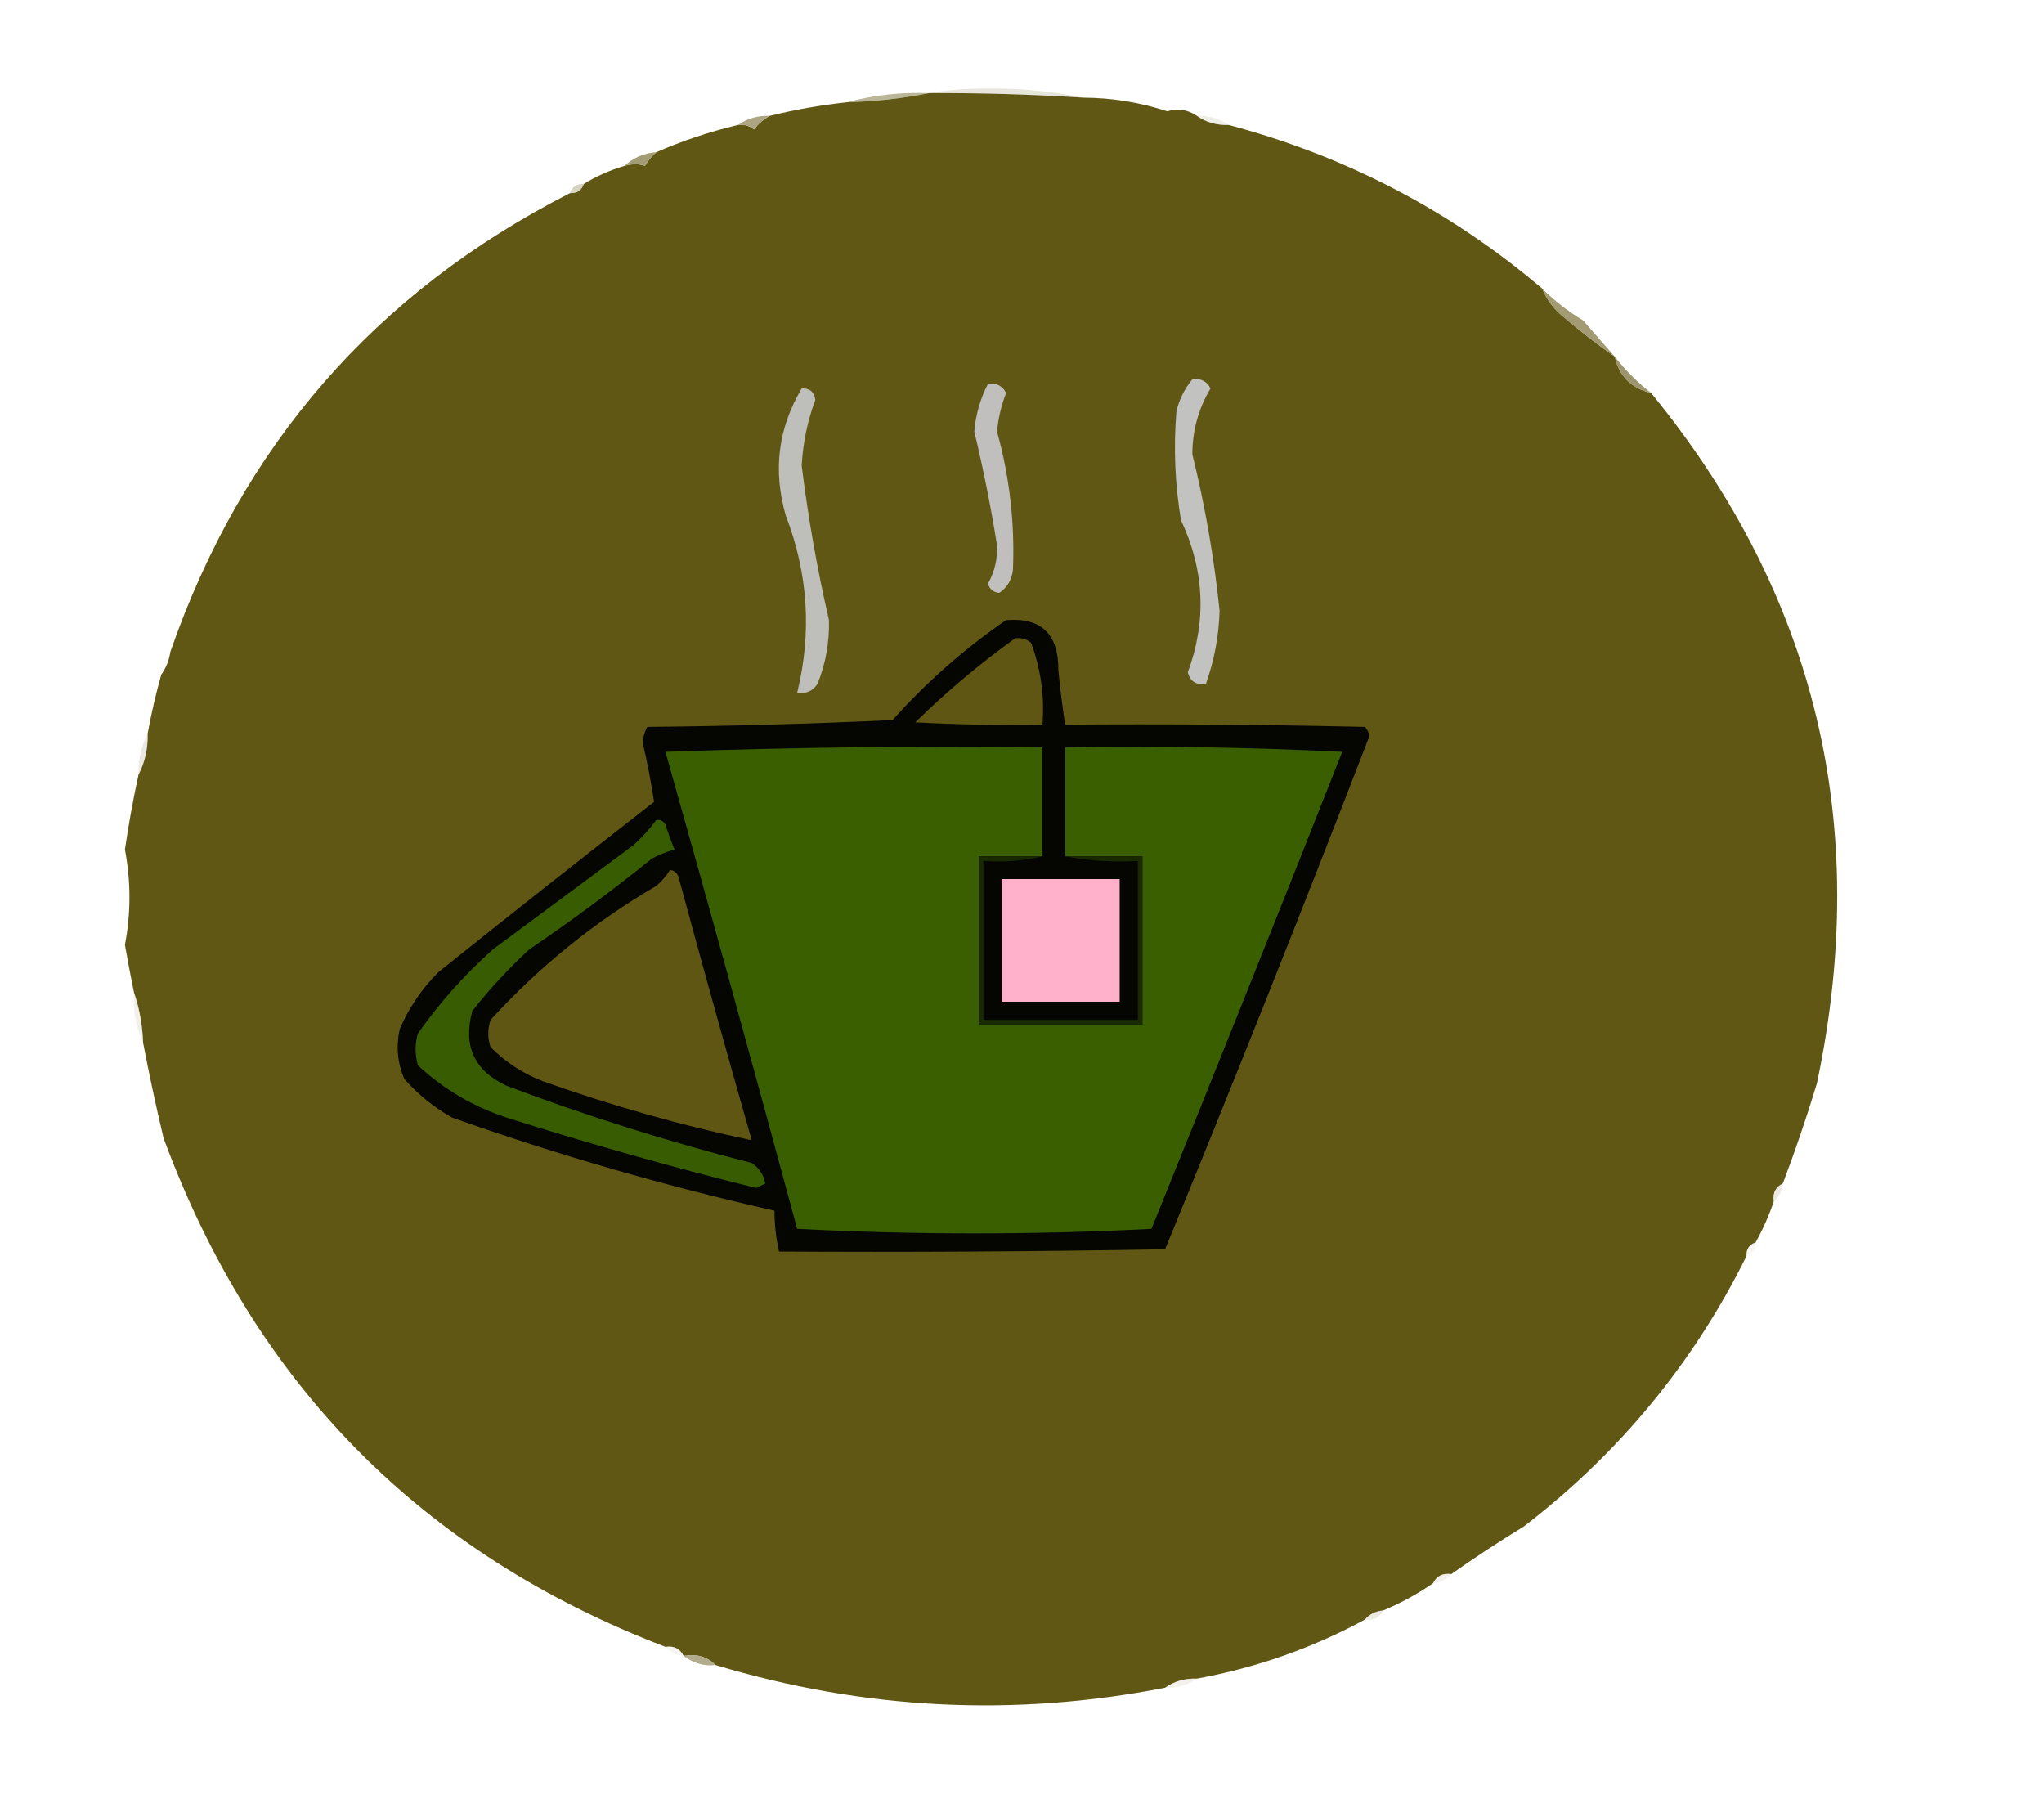
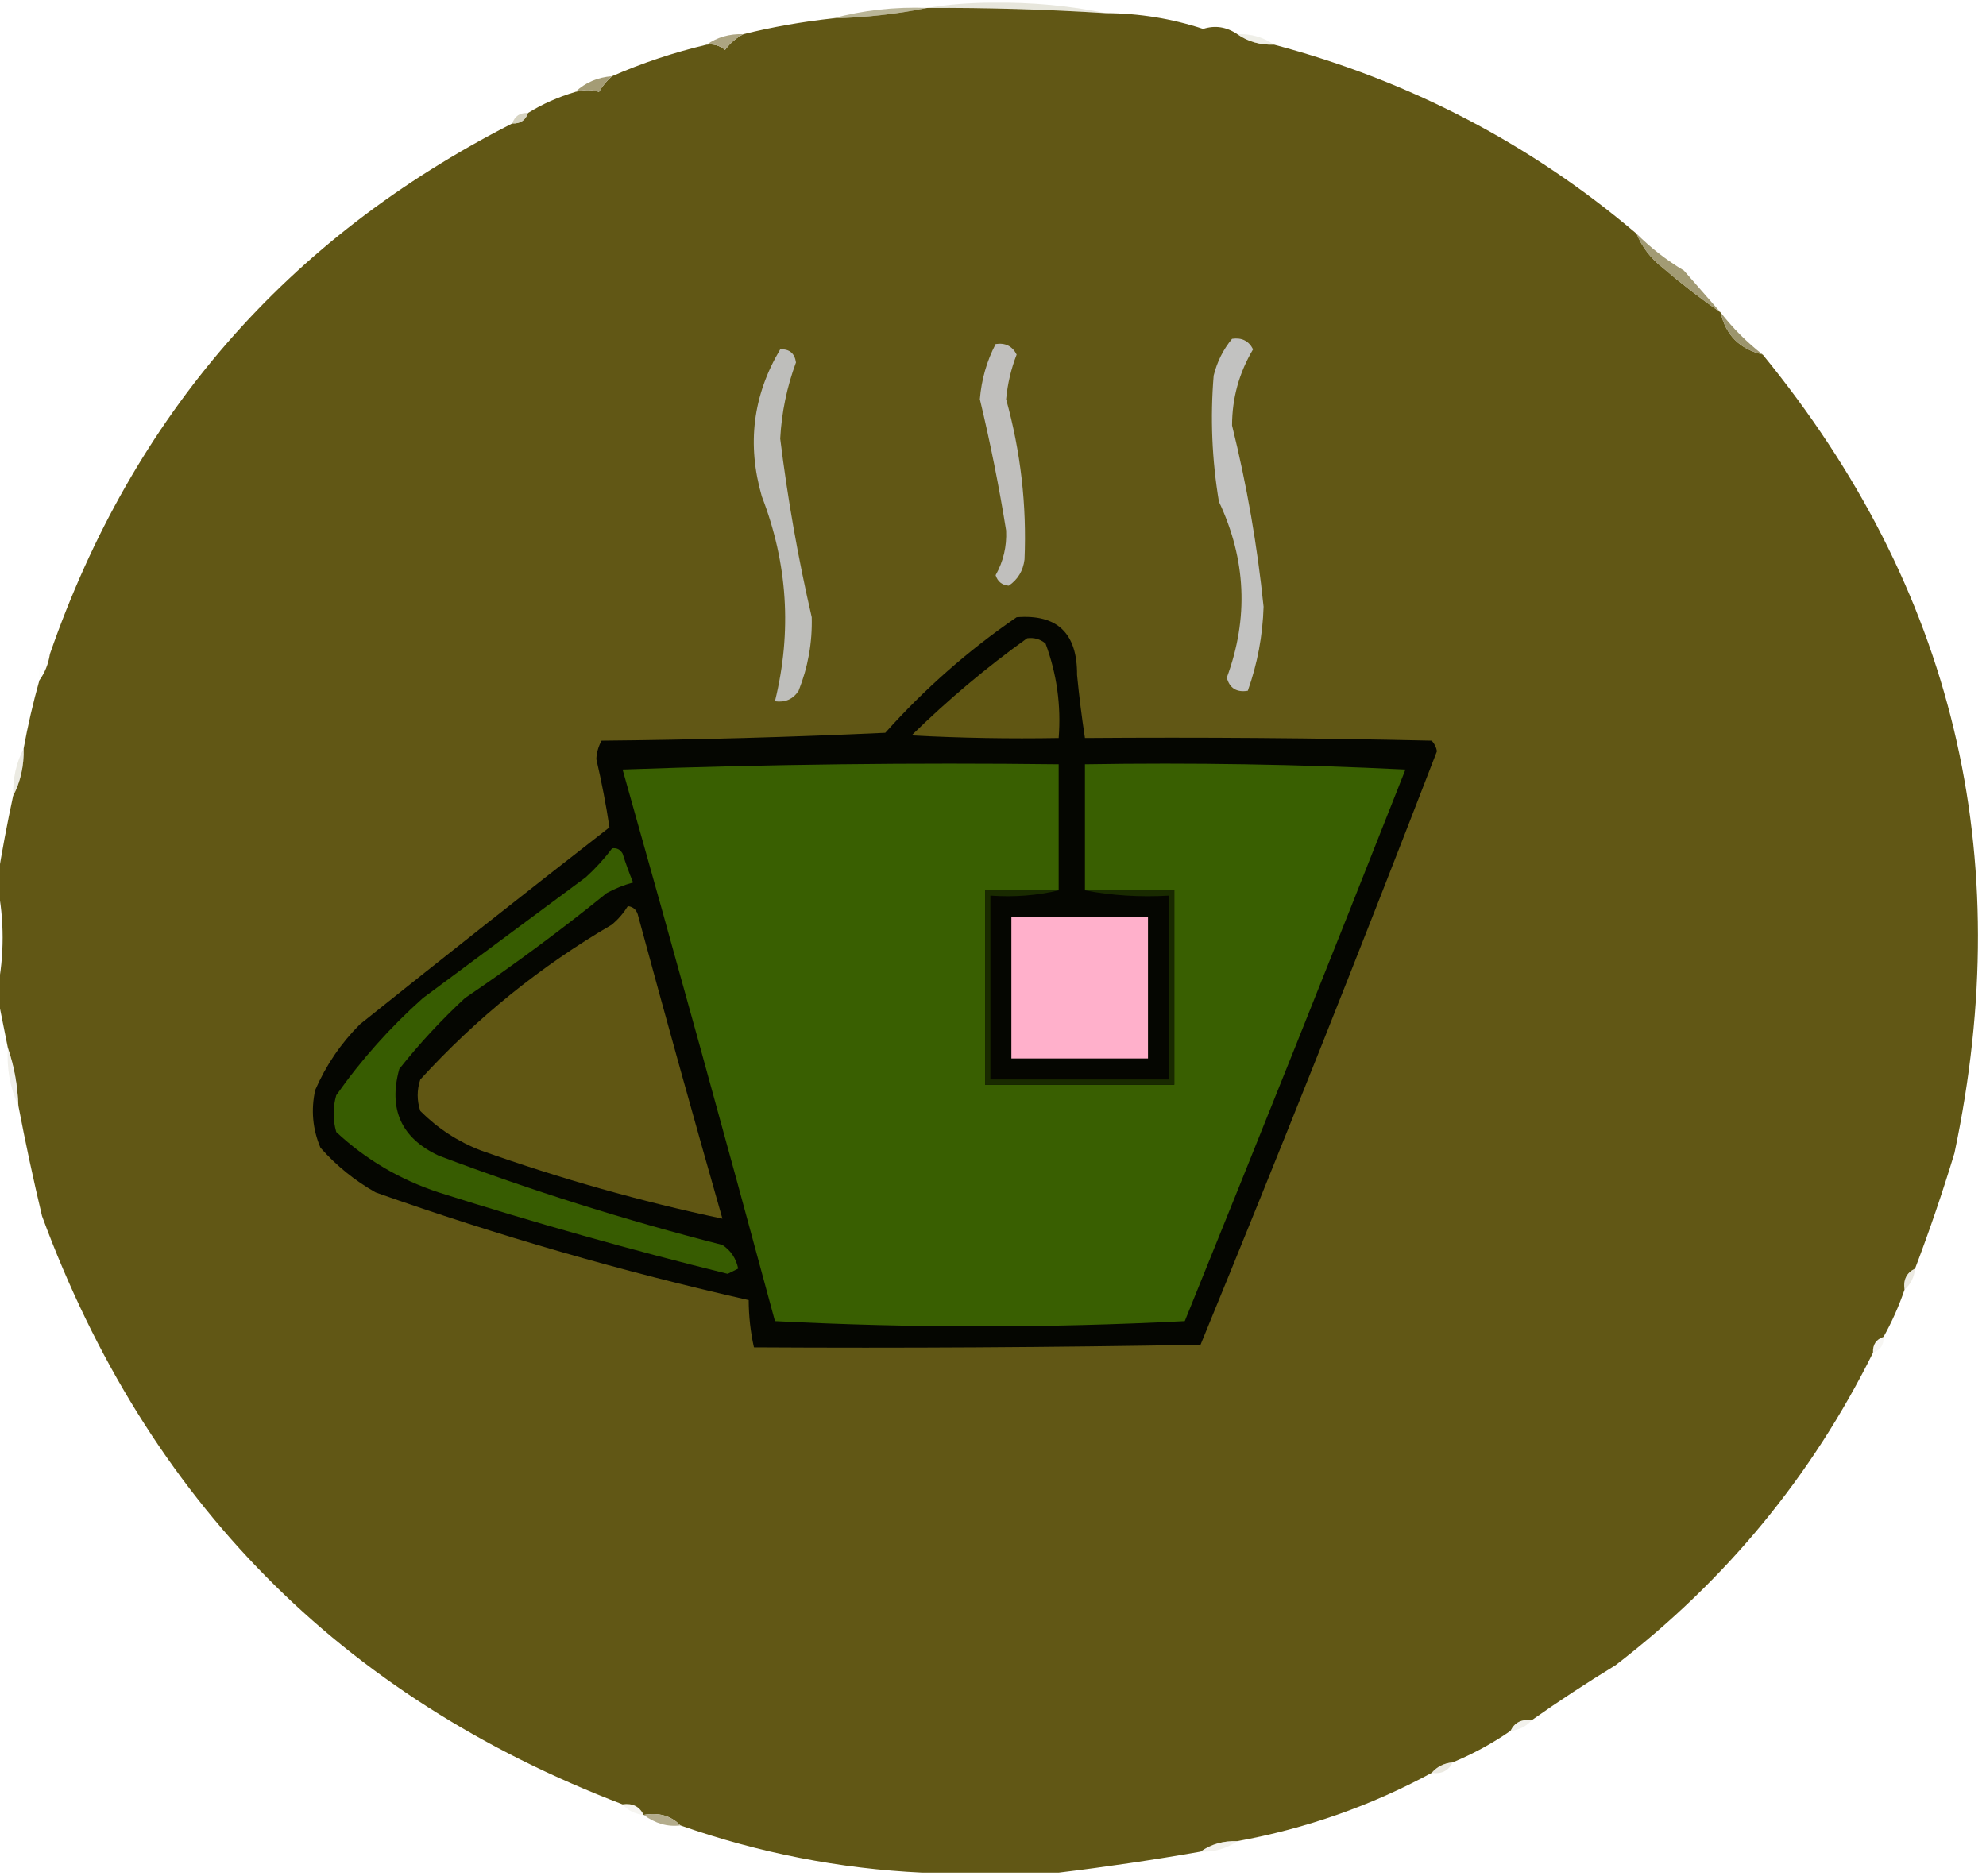
- <svg xmlns="http://www.w3.org/2000/svg" version="1.1" width="450px" height="396px" style="shape-rendering:geometricPrecision; text-rendering:geometricPrecision; image-rendering:optimizeQuality; fill-rule:evenodd; clip-rule:evenodd">
+ <svg xmlns="http://www.w3.org/2000/svg" version="1.1" width="378px" height="357px" style="shape-rendering:geometricPrecision; text-rendering:geometricPrecision; image-rendering:optimizeQuality; fill-rule:evenodd; clip-rule:evenodd">
  <g>
-     <path style="opacity:0.455" fill="#cbc8b2" d="M 204.5,20.5 C 208.486,19.834 212.653,19.501 217,19.5C 224.386,19.408 231.552,20.074 238.5,21.5C 227.181,20.778 215.848,20.445 204.5,20.5 Z" />
+     <path style="opacity:0.455" fill="#cbc8b2" d="M 176.5,1.5 C 180.486,0.834 184.653,0.501 189,0.5C 196.386,0.408 203.552,1.074 210.5,2.5C 199.181,1.778 187.848,1.445 176.5,1.5 Z" />
  </g>
  <g>
-     <path style="opacity:0.733" fill="#a19b73" d="M 204.5,20.5 C 198.699,21.682 192.699,22.348 186.5,22.5C 192.261,20.943 198.261,20.276 204.5,20.5 Z" />
+     <path style="opacity:0.733" fill="#a19b73" d="M 176.5,1.5 C 170.699,2.682 164.699,3.348 158.5,3.5C 164.261,1.943 170.261,1.276 176.5,1.5 Z" />
  </g>
  <g>
-     <path style="opacity:1" fill="#615715" d="M 204.5,20.5 C 215.848,20.445 227.181,20.778 238.5,21.5C 244.818,21.53 250.985,22.53 257,24.5C 259.271,23.771 261.438,24.104 263.5,25.5C 265.515,26.924 267.848,27.59 270.5,27.5C 296.315,34.365 319.315,46.365 339.5,63.5C 340.543,66.056 342.21,68.223 344.5,70C 348.012,73.01 351.679,75.843 355.5,78.5C 356.464,82.797 359.13,85.464 363.5,86.5C 399.835,130.932 412.001,181.599 400,238.5C 397.72,246.026 395.22,253.359 392.5,260.5C 390.896,261.287 390.229,262.62 390.5,264.5C 389.424,267.648 388.091,270.648 386.5,273.5C 385.094,273.973 384.427,274.973 384.5,276.5C 372.843,300.009 356.509,319.842 335.5,336C 329.991,339.363 324.658,342.863 319.5,346.5C 317.62,346.229 316.287,346.896 315.5,348.5C 312.096,350.867 308.429,352.867 304.5,354.5C 302.847,354.66 301.514,355.326 300.5,356.5C 288.944,362.765 276.611,367.099 263.5,369.5C 260.848,369.41 258.515,370.076 256.5,371.5C 223.167,377.999 190.167,376.332 157.5,366.5C 155.721,364.656 153.388,363.99 150.5,364.5C 149.713,362.896 148.38,362.229 146.5,362.5C 92.816,341.982 55.983,304.649 36,250.5C 34.34,243.527 32.84,236.527 31.5,229.5C 31.354,225.613 30.687,221.946 29.5,218.5C 28.802,215.103 28.135,211.603 27.5,208C 28.833,201 28.833,194 27.5,187C 28.322,181.375 29.322,175.875 30.5,170.5C 31.913,167.781 32.58,164.781 32.5,161.5C 33.293,157.12 34.293,152.787 35.5,148.5C 36.538,147.07 37.204,145.403 37.5,143.5C 53.294,98.04 82.627,64.373 125.5,42.5C 127.027,42.573 128.027,41.906 128.5,40.5C 131.256,38.796 134.256,37.463 137.5,36.5C 139.201,36.034 140.701,36.034 142,36.5C 142.698,35.309 143.531,34.309 144.5,33.5C 150.211,30.996 156.211,28.996 162.5,27.5C 163.822,27.33 164.989,27.663 166,28.5C 166.985,27.186 168.152,26.186 169.5,25.5C 174.975,24.141 180.642,23.141 186.5,22.5C 192.699,22.348 198.699,21.682 204.5,20.5 Z" />
+     <path style="opacity:1" fill="#615715" d="M 176.5,1.5 C 187.848,1.445 199.181,1.778 210.5,2.5C 216.818,2.53 222.985,3.53 229,5.5C 231.271,4.771 233.438,5.104 235.5,6.5C 237.515,7.924 239.848,8.59 242.5,8.5C 268.315,15.365 291.315,27.365 311.5,44.5C 312.543,47.056 314.21,49.223 316.5,51C 320.012,54.01 323.679,56.843 327.5,59.5C 328.464,63.797 331.13,66.464 335.5,67.5C 371.835,111.932 384.001,162.599 372,219.5C 369.72,227.026 367.22,234.359 364.5,241.5C 362.896,242.287 362.229,243.62 362.5,245.5C 361.424,248.648 360.091,251.648 358.5,254.5C 357.094,254.973 356.427,255.973 356.5,257.5C 344.843,281.009 328.509,300.842 307.5,317C 301.991,320.363 296.658,323.863 291.5,327.5C 289.62,327.229 288.287,327.896 287.5,329.5C 284.096,331.867 280.429,333.867 276.5,335.5C 274.847,335.66 273.514,336.326 272.5,337.5C 260.944,343.765 248.611,348.099 235.5,350.5C 232.848,350.41 230.515,351.076 228.5,352.5C 219.534,354.073 210.534,355.406 201.5,356.5C 192.833,356.5 184.167,356.5 175.5,356.5C 159.841,355.758 144.508,352.758 129.5,347.5C 127.721,345.656 125.388,344.99 122.5,345.5C 121.713,343.896 120.38,343.229 118.5,343.5C 64.816,322.982 27.983,285.649 8,231.5C 6.34,224.527 4.84,217.527 3.5,210.5C 3.354,206.613 2.687,202.946 1.5,199.5C 0.833,196.167 0.167,192.833 -0.5,189.5C -0.5,189.167 -0.5,188.833 -0.5,188.5C 0.833,181.833 0.833,175.167 -0.5,168.5C -0.5,168.167 -0.5,167.833 -0.5,167.5C 0.355,162.144 1.355,156.811 2.5,151.5C 3.913,148.781 4.58,145.781 4.5,142.5C 5.293,138.12 6.293,133.787 7.5,129.5C 8.537,128.07 9.204,126.403 9.5,124.5C 25.294,79.04 54.627,45.373 97.5,23.5C 99.027,23.573 100.027,22.906 100.5,21.5C 103.256,19.796 106.256,18.463 109.5,17.5C 111.201,17.034 112.701,17.034 114,17.5C 114.698,16.309 115.531,15.309 116.5,14.5C 122.211,11.996 128.211,9.996 134.5,8.5C 135.822,8.33 136.989,8.663 138,9.5C 138.985,8.186 140.152,7.186 141.5,6.5C 146.975,5.141 152.642,4.141 158.5,3.5C 164.699,3.348 170.699,2.682 176.5,1.5 Z" />
  </g>
  <g>
-     <path style="opacity:0.447" fill="#dcdbcc" d="M 263.5,25.5 C 266.152,25.41 268.485,26.076 270.5,27.5C 267.848,27.59 265.515,26.924 263.5,25.5 Z" />
+     <path style="opacity:0.447" fill="#dcdbcc" d="M 235.5,6.5 C 238.152,6.41 240.485,7.076 242.5,8.5C 239.848,8.59 237.515,7.924 235.5,6.5 Z" />
  </g>
  <g>
-     <path style="opacity:1" fill="#ada582" d="M 169.5,25.5 C 168.152,26.186 166.985,27.186 166,28.5C 164.989,27.663 163.822,27.33 162.5,27.5C 164.515,26.076 166.848,25.41 169.5,25.5 Z" />
+     <path style="opacity:1" fill="#ada582" d="M 141.5,6.5 C 140.152,7.186 138.985,8.186 138,9.5C 136.989,8.663 135.822,8.33 134.5,8.5C 136.515,7.076 138.848,6.41 141.5,6.5 Z" />
  </g>
  <g>
-     <path style="opacity:1" fill="#a49c75" d="M 144.5,33.5 C 143.531,34.309 142.698,35.309 142,36.5C 140.701,36.034 139.201,36.034 137.5,36.5C 139.426,34.707 141.759,33.707 144.5,33.5 Z" />
+     <path style="opacity:1" fill="#a49c75" d="M 116.5,14.5 C 115.531,15.309 114.698,16.309 114,17.5C 112.701,17.034 111.201,17.034 109.5,17.5C 111.426,15.707 113.759,14.707 116.5,14.5 Z" />
  </g>
  <g>
-     <path style="opacity:0.694" fill="#c4bfa5" d="M 128.5,40.5 C 128.027,41.906 127.027,42.573 125.5,42.5C 125.973,41.094 126.973,40.427 128.5,40.5 Z" />
+     <path style="opacity:0.694" fill="#c4bfa5" d="M 100.5,21.5 C 100.027,22.906 99.027,23.573 97.5,23.5C 97.973,22.094 98.973,21.427 100.5,21.5 Z" />
  </g>
  <g>
-     <path style="opacity:0.82" fill="#8d8555" d="M 339.5,63.5 C 342.201,66.2 345.201,68.533 348.5,70.5C 350.907,73.231 353.241,75.898 355.5,78.5C 351.679,75.843 348.012,73.01 344.5,70C 342.21,68.223 340.543,66.056 339.5,63.5 Z" />
+     <path style="opacity:0.82" fill="#8d8555" d="M 311.5,44.5 C 314.201,47.2 317.201,49.533 320.5,51.5C 322.907,54.231 325.241,56.898 327.5,59.5C 323.679,56.843 320.012,54.01 316.5,51C 314.21,49.223 312.543,47.056 311.5,44.5 Z" />
  </g>
  <g>
-     <path style="opacity:0.875" fill="#8e8658" d="M 355.5,78.5 C 357.833,81.5 360.5,84.167 363.5,86.5C 359.13,85.464 356.464,82.797 355.5,78.5 Z" />
+     <path style="opacity:0.875" fill="#8e8658" d="M 327.5,59.5 C 329.833,62.5 332.5,65.167 335.5,67.5C 331.13,66.464 328.464,63.797 327.5,59.5 Z" />
  </g>
  <g>
-     <path style="opacity:1" fill="#c2c2c1" d="M 262.5,83.5 C 264.346,83.222 265.68,83.889 266.5,85.5C 263.837,89.985 262.504,94.818 262.5,100C 265.306,111.335 267.306,122.835 268.5,134.5C 268.332,140 267.332,145.333 265.5,150.5C 263.365,150.853 262.032,150.02 261.5,148C 265.681,136.682 265.181,125.515 260,114.5C 258.669,106.536 258.335,98.536 259,90.5C 259.653,87.861 260.82,85.527 262.5,83.5 Z" />
+     <path style="opacity:1" fill="#c2c2c1" d="M 234.5,64.5 C 236.346,64.222 237.68,64.889 238.5,66.5C 235.837,70.985 234.504,75.818 234.5,81C 237.306,92.335 239.306,103.835 240.5,115.5C 240.332,121 239.332,126.333 237.5,131.5C 235.365,131.853 234.032,131.02 233.5,129C 237.681,117.682 237.181,106.515 232,95.5C 230.669,87.536 230.335,79.536 231,71.5C 231.653,68.861 232.82,66.527 234.5,64.5 Z" />
  </g>
  <g>
-     <path style="opacity:1" fill="#c0bfbd" d="M 217.5,84.5 C 219.346,84.222 220.68,84.889 221.5,86.5C 220.441,89.236 219.775,92.069 219.5,95C 222.271,104.998 223.437,115.165 223,125.5C 222.735,127.651 221.735,129.318 220,130.5C 218.72,130.387 217.887,129.72 217.5,128.5C 218.969,125.875 219.635,123.042 219.5,120C 218.152,111.606 216.485,103.273 214.5,95C 214.808,91.263 215.808,87.763 217.5,84.5 Z" />
+     <path style="opacity:1" fill="#c0bfbd" d="M 189.5,65.5 C 191.346,65.222 192.68,65.889 193.5,67.5C 192.441,70.236 191.775,73.069 191.5,76C 194.271,85.998 195.437,96.165 195,106.5C 194.735,108.651 193.735,110.318 192,111.5C 190.72,111.387 189.887,110.72 189.5,109.5C 190.969,106.875 191.635,104.042 191.5,101C 190.152,92.606 188.485,84.273 186.5,76C 186.808,72.263 187.808,68.763 189.5,65.5 Z" />
  </g>
  <g>
-     <path style="opacity:1" fill="#bebebb" d="M 176.5,85.5 C 178.252,85.418 179.252,86.251 179.5,88C 177.768,92.691 176.768,97.525 176.5,102.5C 177.913,113.971 179.913,125.304 182.5,136.5C 182.624,141.339 181.79,146.005 180,150.5C 178.951,152.107 177.451,152.773 175.5,152.5C 178.754,139.25 177.921,126.25 173,113.5C 170.131,103.591 171.298,94.257 176.5,85.5 Z" />
+     <path style="opacity:1" fill="#bebebb" d="M 148.5,66.5 C 150.252,66.418 151.252,67.251 151.5,69C 149.768,73.691 148.768,78.525 148.5,83.5C 149.913,94.971 151.913,106.304 154.5,117.5C 154.624,122.339 153.79,127.005 152,131.5C 150.951,133.107 149.451,133.773 147.5,133.5C 150.754,120.25 149.921,107.25 145,94.5C 142.131,84.591 143.298,75.257 148.5,66.5 Z" />
  </g>
  <g>
-     <path style="opacity:1" fill="#050601" d="M 221.5,136.5 C 229.227,135.883 233.06,139.55 233,147.5C 233.392,151.528 233.892,155.528 234.5,159.5C 256.503,159.333 278.503,159.5 300.5,160C 301.022,160.561 301.355,161.228 301.5,162C 286.878,199.876 271.878,237.543 256.5,275C 228.169,275.5 199.835,275.667 171.5,275.5C 170.841,272.545 170.508,269.545 170.5,266.5C 146.429,261.066 122.763,254.232 99.5,246C 95.542,243.766 92.042,240.933 89,237.5C 87.496,233.961 87.163,230.295 88,226.5C 90.051,221.786 92.885,217.619 96.5,214C 112.281,201.369 128.115,188.869 144,176.5C 143.353,172.223 142.519,167.89 141.5,163.5C 141.57,162.228 141.903,161.062 142.5,160C 160.509,159.833 178.509,159.333 196.5,158.5C 203.996,150.123 212.33,142.79 221.5,136.5 Z" />
+     <path style="opacity:1" fill="#050601" d="M 193.5,117.5 C 201.227,116.883 205.06,120.55 205,128.5C 205.392,132.528 205.892,136.528 206.5,140.5C 228.503,140.333 250.503,140.5 272.5,141C 273.022,141.561 273.355,142.228 273.5,143C 258.878,180.876 243.878,218.543 228.5,256C 200.169,256.5 171.835,256.667 143.5,256.5C 142.841,253.545 142.508,250.545 142.5,247.5C 118.429,242.066 94.763,235.232 71.5,227C 67.542,224.766 64.042,221.933 61,218.5C 59.496,214.961 59.163,211.295 60,207.5C 62.051,202.786 64.885,198.619 68.5,195C 84.281,182.369 100.115,169.869 116,157.5C 115.353,153.223 114.519,148.89 113.5,144.5C 113.57,143.228 113.903,142.062 114.5,141C 132.509,140.833 150.509,140.333 168.5,139.5C 175.996,131.123 184.33,123.79 193.5,117.5 Z" />
  </g>
  <g>
-     <path style="opacity:1" fill="#605613" d="M 223.5,140.5 C 224.822,140.33 225.989,140.663 227,141.5C 229.151,147.3 229.984,153.3 229.5,159.5C 220.161,159.666 210.827,159.5 201.5,159C 208.463,152.187 215.797,146.02 223.5,140.5 Z" />
+     <path style="opacity:1" fill="#605613" d="M 195.5,121.5 C 196.822,121.33 197.989,121.663 199,122.5C 201.151,128.3 201.984,134.3 201.5,140.5C 192.161,140.666 182.827,140.5 173.5,140C 180.463,133.187 187.797,127.02 195.5,121.5 Z" />
  </g>
  <g>
-     <path style="opacity:0.102" fill="#ecebe3" d="M 37.5,143.5 C 37.204,145.403 36.538,147.07 35.5,148.5C 35.12,146.302 35.787,144.635 37.5,143.5 Z" />
+     <path style="opacity:0.102" fill="#ecebe3" d="M 9.5,124.5 C 9.204,126.403 8.537,128.07 7.5,129.5C 7.12,127.302 7.787,125.635 9.5,124.5 Z" />
  </g>
  <g>
-     <path style="opacity:1" fill="#395f01" d="M 229.5,188.5 C 224.833,188.5 220.167,188.5 215.5,188.5C 215.5,200.833 215.5,213.167 215.5,225.5C 227.5,225.5 239.5,225.5 251.5,225.5C 251.5,213.167 251.5,200.833 251.5,188.5C 245.833,188.5 240.167,188.5 234.5,188.5C 234.5,180.5 234.5,172.5 234.5,164.5C 254.844,164.167 275.178,164.5 295.5,165.5C 281.645,200.617 267.645,235.617 253.5,270.5C 227.5,271.833 201.5,271.833 175.5,270.5C 166.036,235.442 156.37,200.442 146.5,165.5C 174.159,164.5 201.825,164.167 229.5,164.5C 229.5,172.5 229.5,180.5 229.5,188.5 Z" />
+     <path style="opacity:1" fill="#395f01" d="M 201.5,169.5 C 196.833,169.5 192.167,169.5 187.5,169.5C 187.5,181.833 187.5,194.167 187.5,206.5C 199.5,206.5 211.5,206.5 223.5,206.5C 223.5,194.167 223.5,181.833 223.5,169.5C 217.833,169.5 212.167,169.5 206.5,169.5C 206.5,161.5 206.5,153.5 206.5,145.5C 226.844,145.167 247.178,145.5 267.5,146.5C 253.645,181.617 239.645,216.617 225.5,251.5C 199.5,252.833 173.5,252.833 147.5,251.5C 138.036,216.442 128.37,181.442 118.5,146.5C 146.159,145.5 173.825,145.167 201.5,145.5C 201.5,153.5 201.5,161.5 201.5,169.5 Z" />
  </g>
  <g>
-     <path style="opacity:0.408" fill="#cfcbb7" d="M 32.5,161.5 C 32.58,164.781 31.913,167.781 30.5,170.5C 30.42,167.219 31.087,164.219 32.5,161.5 Z" />
+     <path style="opacity:0.408" fill="#cfcbb7" d="M 4.5,142.5 C 4.58,145.781 3.913,148.781 2.5,151.5C 2.42,148.219 3.087,145.219 4.5,142.5 Z" />
  </g>
  <g>
-     <path style="opacity:1" fill="#375c01" d="M 144.5,180.5 C 145.376,180.369 146.043,180.702 146.5,181.5C 147.093,183.382 147.76,185.215 148.5,187C 146.754,187.471 145.087,188.138 143.5,189C 134.782,196.052 125.782,202.719 116.5,209C 111.966,213.199 107.799,217.699 104,222.5C 101.885,230.172 104.385,235.672 111.5,239C 129.129,245.653 147.129,251.32 165.5,256C 167.099,257.066 168.099,258.566 168.5,260.5C 167.833,260.833 167.167,261.167 166.5,261.5C 148.005,256.929 129.671,251.762 111.5,246C 104.093,243.553 97.593,239.719 92,234.5C 91.333,232.167 91.333,229.833 92,227.5C 96.758,220.738 102.258,214.571 108.5,209C 118.833,201.333 129.167,193.667 139.5,186C 141.373,184.296 143.04,182.463 144.5,180.5 Z" />
+     <path style="opacity:1" fill="#375c01" d="M 116.5,161.5 C 117.376,161.369 118.043,161.702 118.5,162.5C 119.093,164.382 119.76,166.215 120.5,168C 118.754,168.471 117.087,169.138 115.5,170C 106.782,177.052 97.782,183.719 88.5,190C 83.966,194.199 79.799,198.699 76,203.5C 73.885,211.172 76.385,216.672 83.5,220C 101.129,226.653 119.129,232.32 137.5,237C 139.099,238.066 140.099,239.566 140.5,241.5C 139.833,241.833 139.167,242.167 138.5,242.5C 120.005,237.929 101.671,232.762 83.5,227C 76.093,224.553 69.593,220.719 64,215.5C 63.333,213.167 63.333,210.833 64,208.5C 68.758,201.738 74.258,195.571 80.5,190C 90.833,182.333 101.167,174.667 111.5,167C 113.373,165.296 115.04,163.463 116.5,161.5 Z" />
  </g>
  <g>
-     <path style="opacity:1" fill="#605613" d="M 147.5,191.5 C 148.586,191.62 149.253,192.287 149.5,193.5C 154.715,212.744 160.048,231.911 165.5,251C 149.986,247.723 134.653,243.39 119.5,238C 115.148,236.318 111.314,233.818 108,230.5C 107.333,228.5 107.333,226.5 108,224.5C 118.72,212.771 130.886,202.937 144.5,195C 145.71,193.961 146.71,192.794 147.5,191.5 Z" />
+     <path style="opacity:1" fill="#605613" d="M 119.5,172.5 C 120.586,172.62 121.253,173.287 121.5,174.5C 126.715,193.744 132.048,212.911 137.5,232C 121.986,228.723 106.653,224.39 91.5,219C 87.148,217.318 83.314,214.818 80,211.5C 79.333,209.5 79.333,207.5 80,205.5C 90.719,193.771 102.886,183.937 116.5,176C 117.71,174.961 118.71,173.794 119.5,172.5 Z" />
  </g>
  <g>
-     <path style="opacity:1" fill="#192a00" d="M 229.5,188.5 C 225.366,189.485 221.032,189.818 216.5,189.5C 216.5,201.167 216.5,212.833 216.5,224.5C 227.833,224.5 239.167,224.5 250.5,224.5C 250.5,212.833 250.5,201.167 250.5,189.5C 244.974,189.821 239.64,189.488 234.5,188.5C 240.167,188.5 245.833,188.5 251.5,188.5C 251.5,200.833 251.5,213.167 251.5,225.5C 239.5,225.5 227.5,225.5 215.5,225.5C 215.5,213.167 215.5,200.833 215.5,188.5C 220.167,188.5 224.833,188.5 229.5,188.5 Z" />
+     <path style="opacity:1" fill="#192a00" d="M 201.5,169.5 C 197.366,170.485 193.032,170.818 188.5,170.5C 188.5,182.167 188.5,193.833 188.5,205.5C 199.833,205.5 211.167,205.5 222.5,205.5C 222.5,193.833 222.5,182.167 222.5,170.5C 216.974,170.821 211.64,170.488 206.5,169.5C 212.167,169.5 217.833,169.5 223.5,169.5C 223.5,181.833 223.5,194.167 223.5,206.5C 211.5,206.5 199.5,206.5 187.5,206.5C 187.5,194.167 187.5,181.833 187.5,169.5C 192.167,169.5 196.833,169.5 201.5,169.5 Z" />
  </g>
  <g>
-     <path style="opacity:1" fill="#ffb0cb" d="M 220.5,193.5 C 229.167,193.5 237.833,193.5 246.5,193.5C 246.5,202.5 246.5,211.5 246.5,220.5C 237.833,220.5 229.167,220.5 220.5,220.5C 220.5,211.5 220.5,202.5 220.5,193.5 Z" />
+     <path style="opacity:1" fill="#ffb0cb" d="M 192.5,174.5 C 201.167,174.5 209.833,174.5 218.5,174.5C 218.5,183.5 218.5,192.5 218.5,201.5C 209.833,201.5 201.167,201.5 192.5,201.5C 192.5,192.5 192.5,183.5 192.5,174.5 Z" />
  </g>
  <g>
-     <path style="opacity:0.42" fill="#dedccf" d="M 29.5,218.5 C 30.687,221.946 31.354,225.613 31.5,229.5C 29.918,226.124 29.251,222.458 29.5,218.5 Z" />
+     <path style="opacity:0.42" fill="#dedccf" d="M 1.5,199.5 C 2.687,202.946 3.354,206.613 3.5,210.5C 1.918,207.124 1.251,203.458 1.5,199.5 Z" />
  </g>
  <g>
-     <path style="opacity:0.447" fill="#d4d1bf" d="M 392.5,260.5 C 392.34,262.153 391.674,263.486 390.5,264.5C 390.229,262.62 390.896,261.287 392.5,260.5 Z" />
+     <path style="opacity:0.447" fill="#d4d1bf" d="M 364.5,241.5 C 364.34,243.153 363.674,244.486 362.5,245.5C 362.229,243.62 362.896,242.287 364.5,241.5 Z" />
  </g>
  <g>
-     <path style="opacity:0.275" fill="#e3e0d4" d="M 386.5,273.5 C 386.573,275.027 385.906,276.027 384.5,276.5C 384.427,274.973 385.094,273.973 386.5,273.5 Z" />
+     <path style="opacity:0.275" fill="#e3e0d4" d="M 358.5,254.5 C 358.573,256.027 357.906,257.027 356.5,257.5C 356.427,255.973 357.094,254.973 358.5,254.5 Z" />
  </g>
  <g>
-     <path style="opacity:0.267" fill="#cfccb7" d="M 319.5,346.5 C 318.486,347.674 317.153,348.34 315.5,348.5C 316.287,346.896 317.62,346.229 319.5,346.5 Z" />
+     <path style="opacity:0.267" fill="#cfccb7" d="M 291.5,327.5 C 290.486,328.674 289.153,329.34 287.5,329.5C 288.287,327.896 289.62,327.229 291.5,327.5 Z" />
  </g>
  <g>
-     <path style="opacity:0.439" fill="#d2cebb" d="M 304.5,354.5 C 303.713,356.104 302.38,356.771 300.5,356.5C 301.514,355.326 302.847,354.66 304.5,354.5 Z" />
+     <path style="opacity:0.439" fill="#d2cebb" d="M 276.5,335.5 C 275.713,337.104 274.38,337.771 272.5,337.5C 273.514,336.326 274.847,335.66 276.5,335.5 Z" />
  </g>
  <g>
-     <path style="opacity:0.29" fill="#dfddcf" d="M 146.5,362.5 C 148.38,362.229 149.713,362.896 150.5,364.5C 148.847,364.34 147.514,363.674 146.5,362.5 Z" />
+     <path style="opacity:0.29" fill="#dfddcf" d="M 118.5,343.5 C 120.38,343.229 121.713,343.896 122.5,345.5C 120.847,345.34 119.514,344.674 118.5,343.5 Z" />
  </g>
  <g>
-     <path style="opacity:0.875" fill="#a8a07c" d="M 150.5,364.5 C 153.388,363.99 155.721,364.656 157.5,366.5C 155.062,366.814 152.729,366.148 150.5,364.5 Z" />
+     <path style="opacity:0.875" fill="#a8a07c" d="M 122.5,345.5 C 125.388,344.99 127.721,345.656 129.5,347.5C 127.062,347.814 124.729,347.148 122.5,345.5 Z" />
  </g>
  <g>
-     <path style="opacity:0.361" fill="#dbd9ca" d="M 263.5,369.5 C 261.485,370.924 259.152,371.59 256.5,371.5C 258.515,370.076 260.848,369.41 263.5,369.5 Z" />
+     <path style="opacity:0.361" fill="#dbd9ca" d="M 235.5,350.5 C 233.485,351.924 231.152,352.59 228.5,352.5C 230.515,351.076 232.848,350.41 235.5,350.5 Z" />
  </g>
</svg>
